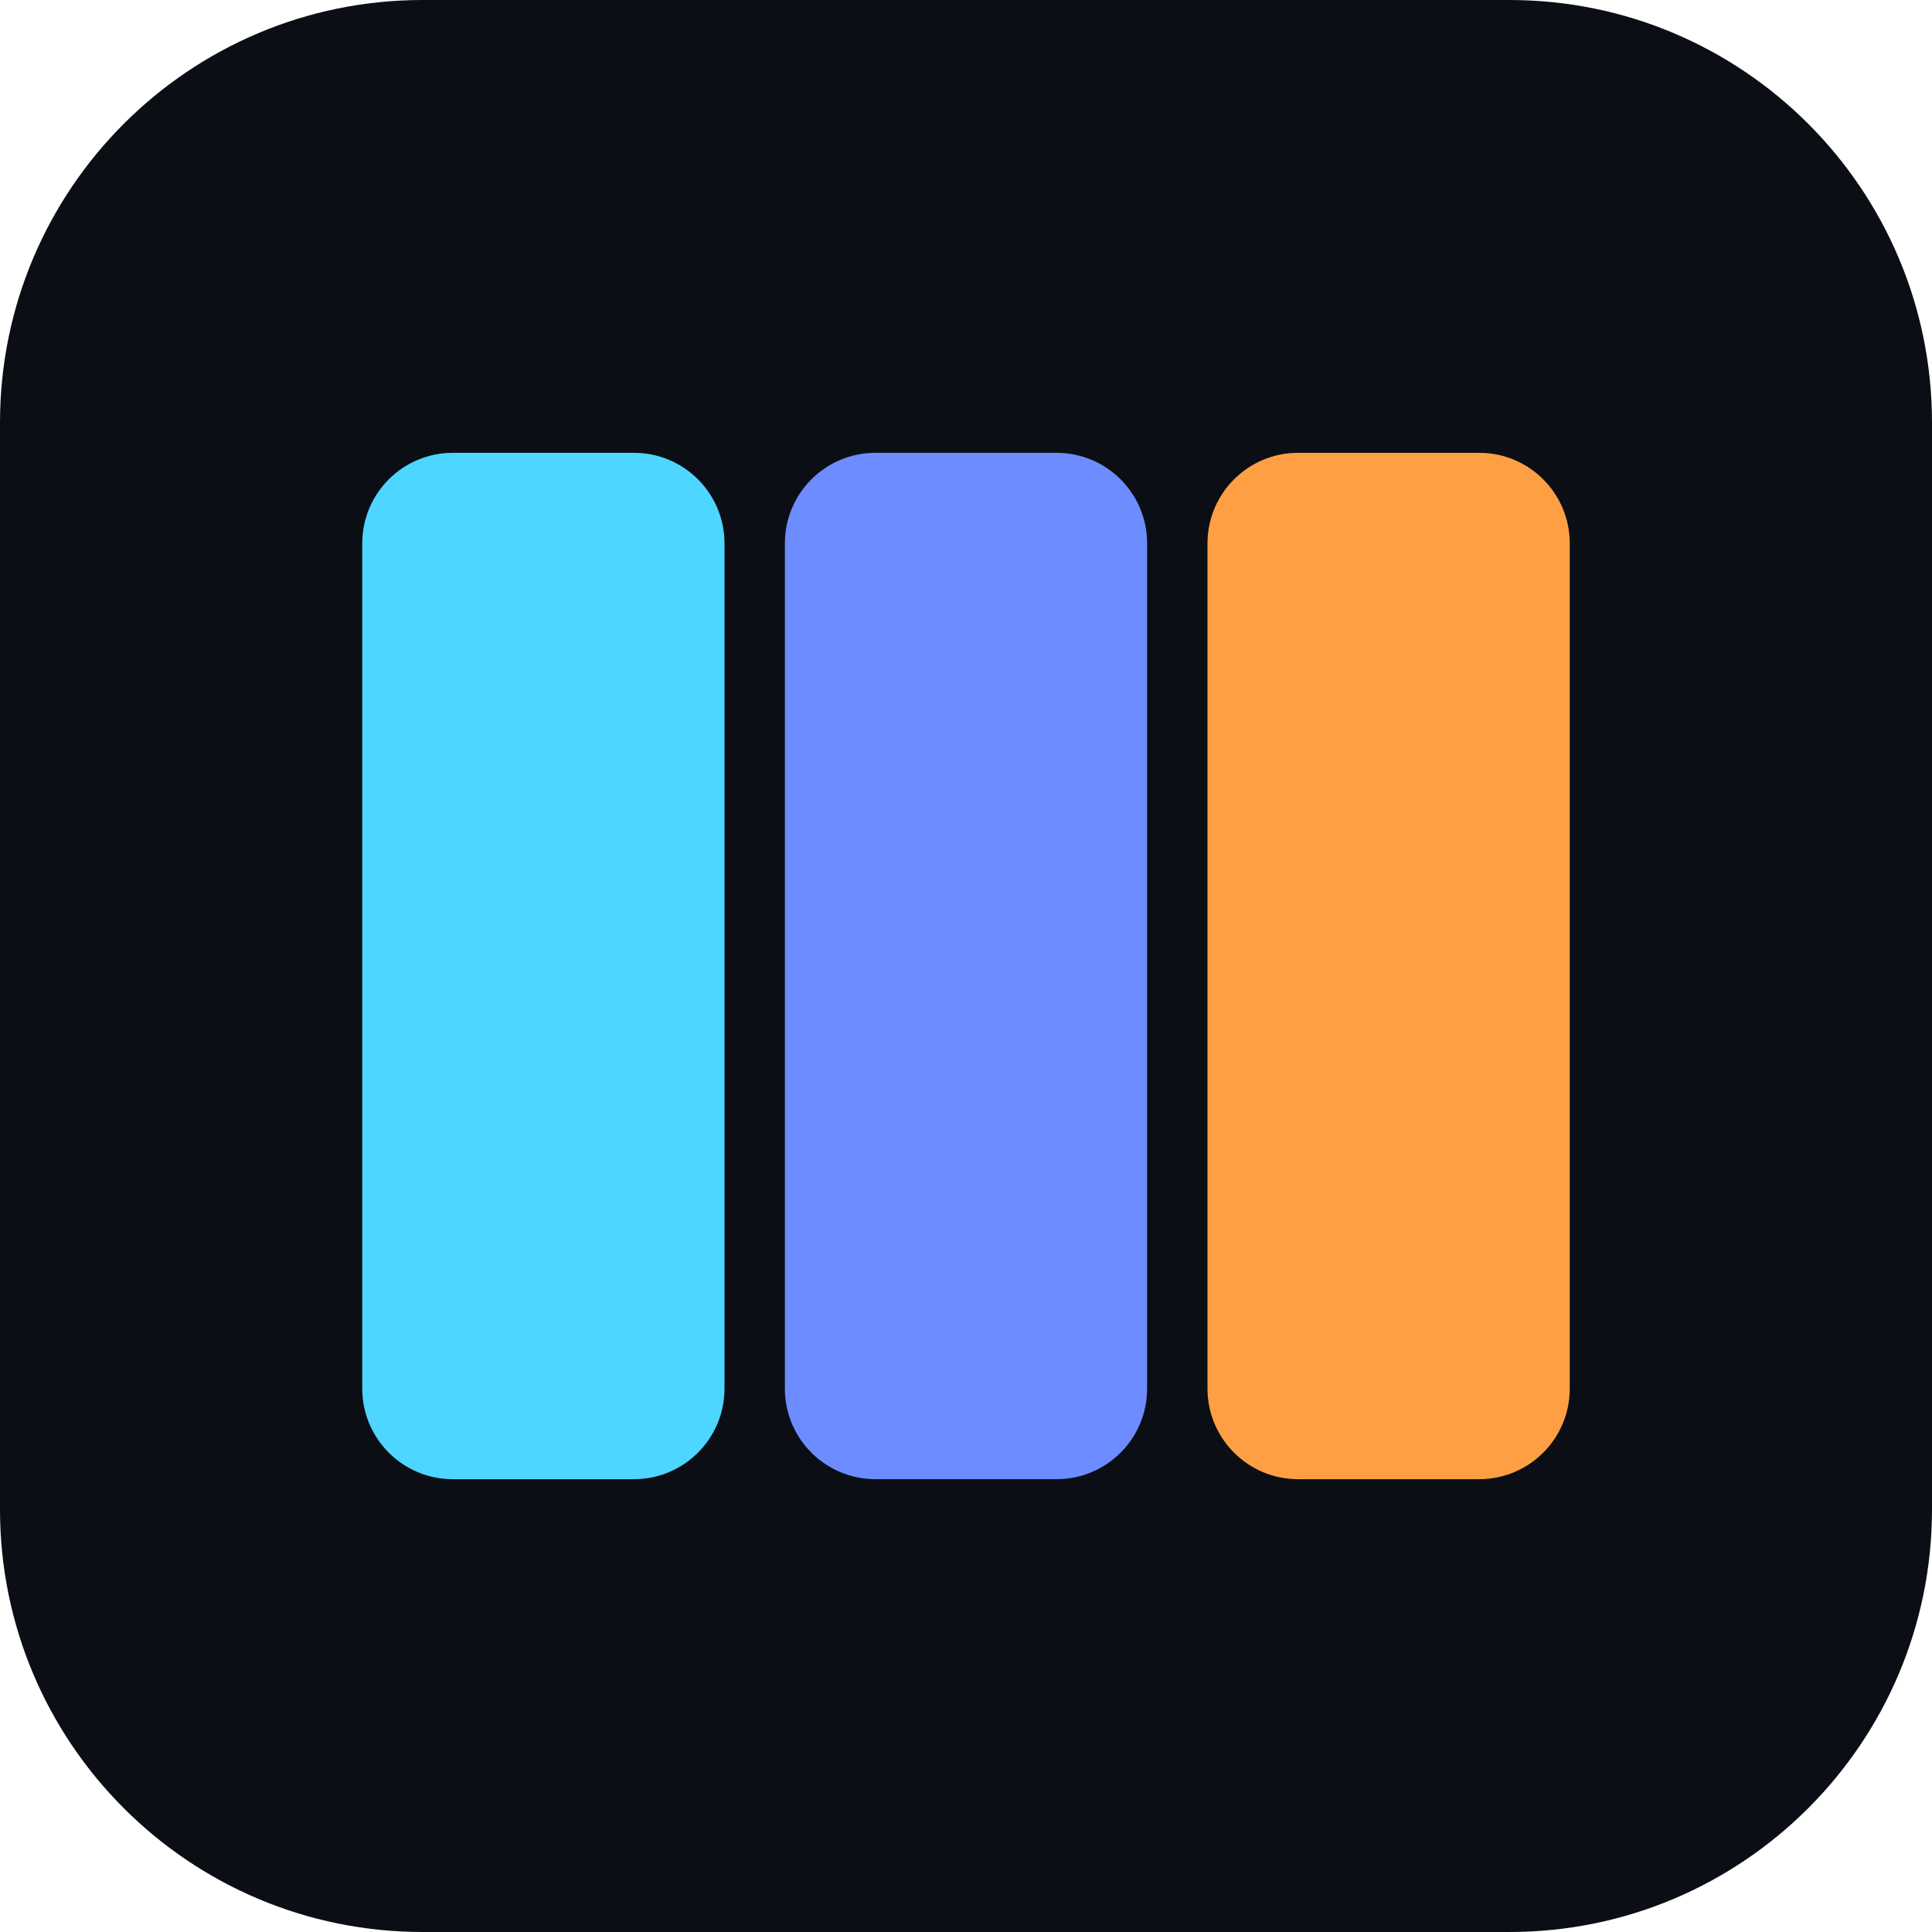
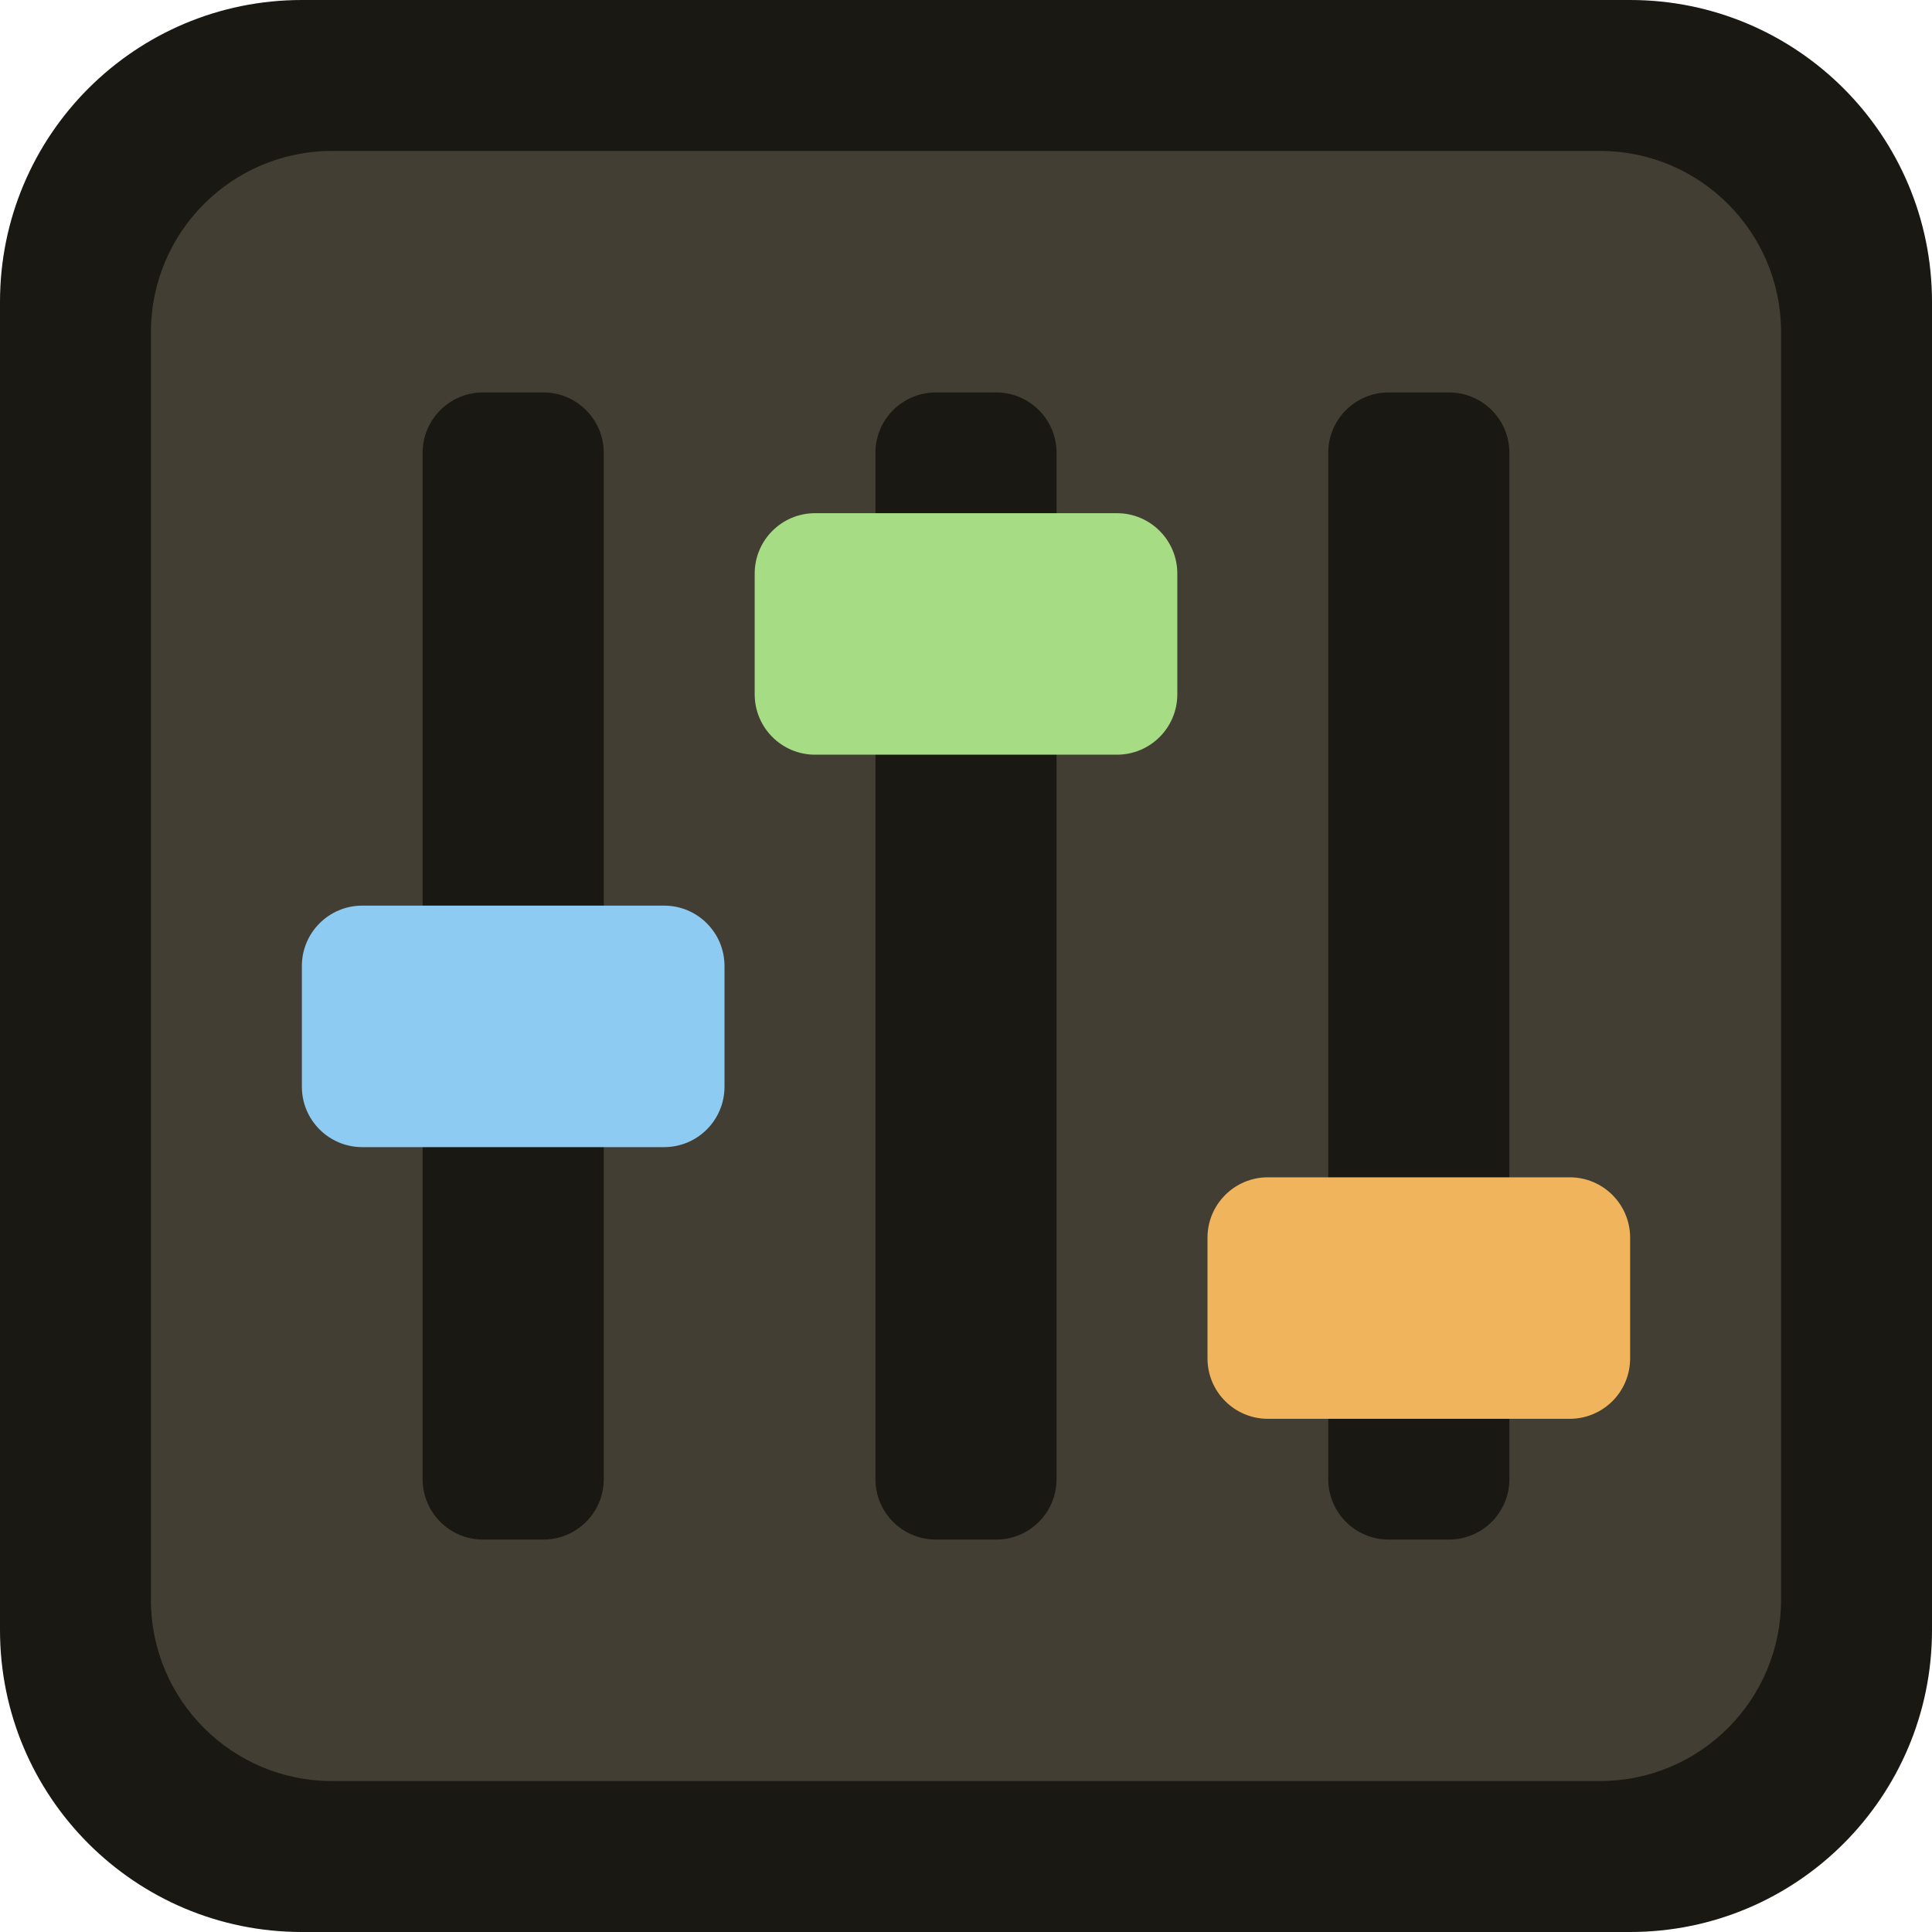
<svg xmlns="http://www.w3.org/2000/svg" viewBox="0 0 64 64" role="img" aria-label="DJ Hands">
-   <rect width="64" height="64" rx="14" fill="#0b0e14" />
-   <rect x="12" y="15" width="12" height="34" rx="3" fill="#4dd6ff" />
-   <rect x="26" y="15" width="12" height="34" rx="3" fill="#6c8cff" />
-   <rect x="40" y="15" width="12" height="34" rx="3" fill="#ff9f43" />
+   <rect width="64" height="64" rx="10" fill="#1a1812" />
+   <rect x="5" y="5" width="54" height="54" rx="6" fill="#423e33" />
+   <g fill="#1a1812">
+     <rect x="14" y="13" width="6" height="38" rx="2" />
+     <rect x="29" y="13" width="6" height="38" rx="2" />
+     <rect x="44" y="13" width="6" height="38" rx="2" />
+   </g>
+   <g>
+     <rect x="10" y="30" width="14" height="8" rx="2" fill="#8ecbf2" />
+     <rect x="25" y="17" width="14" height="8" rx="2" fill="#a6dc84" />
+     <rect x="40" y="39" width="14" height="8" rx="2" fill="#f0b45c" />
+   </g>
</svg>
